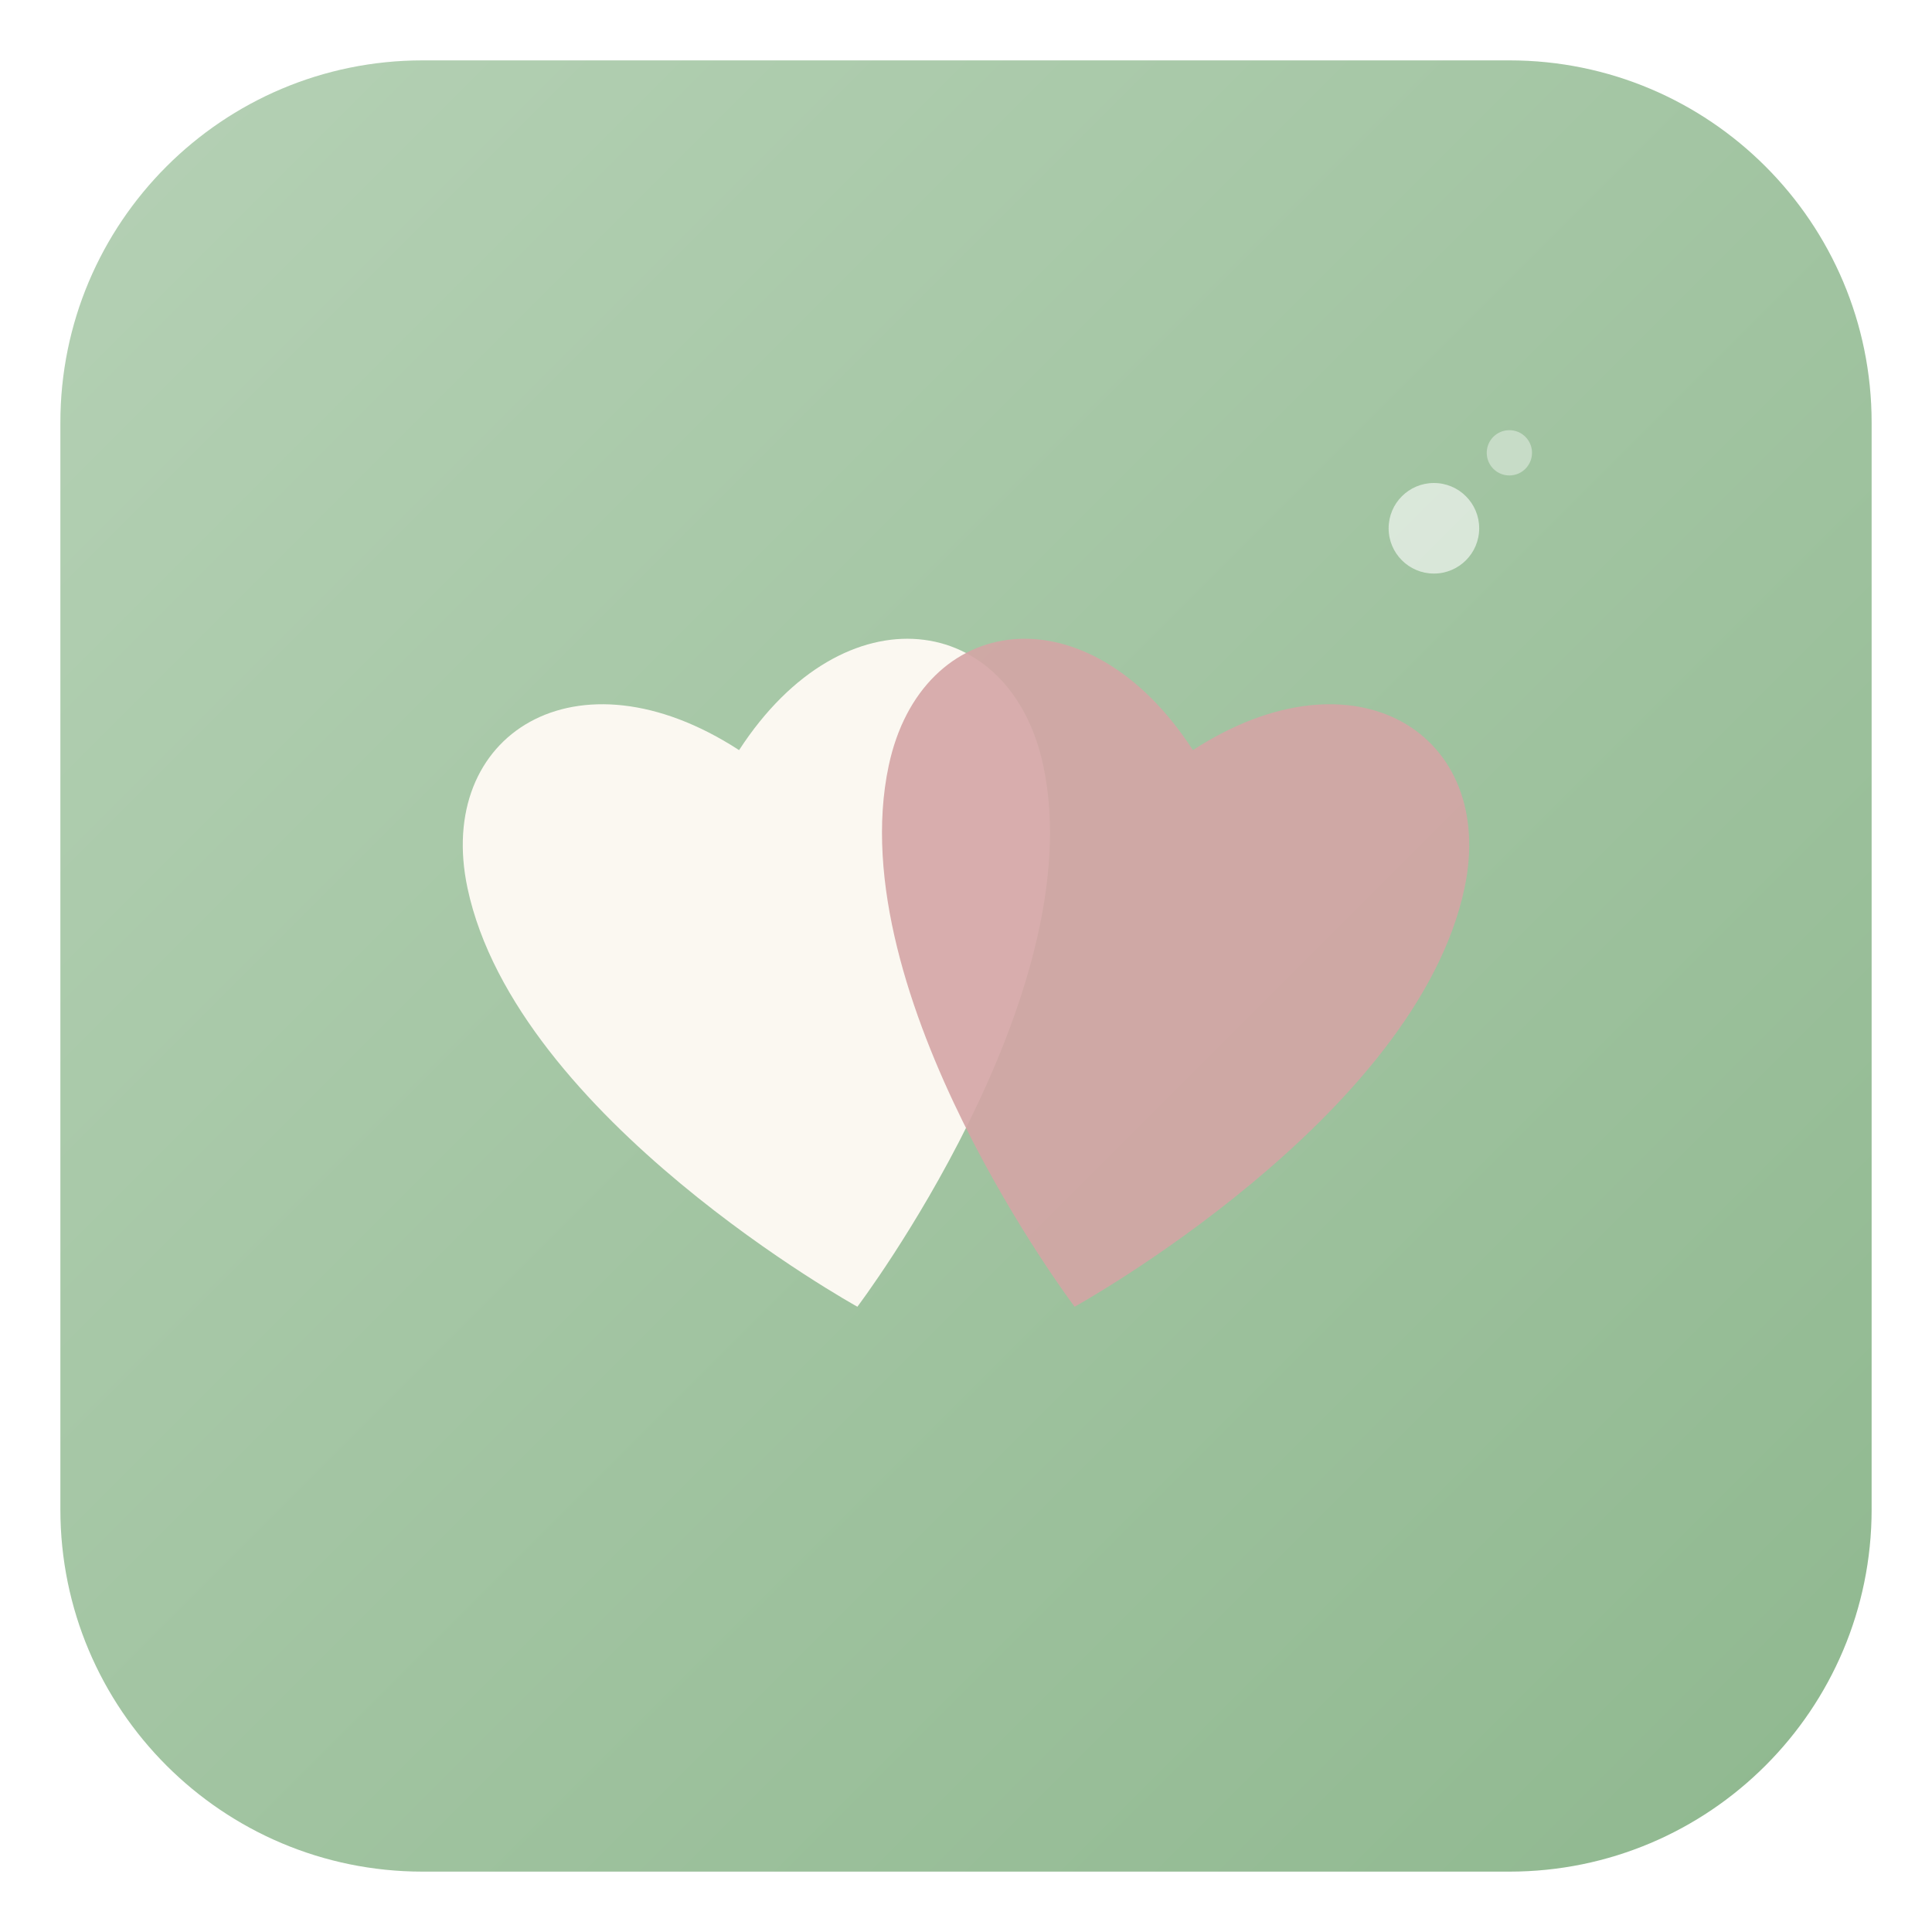
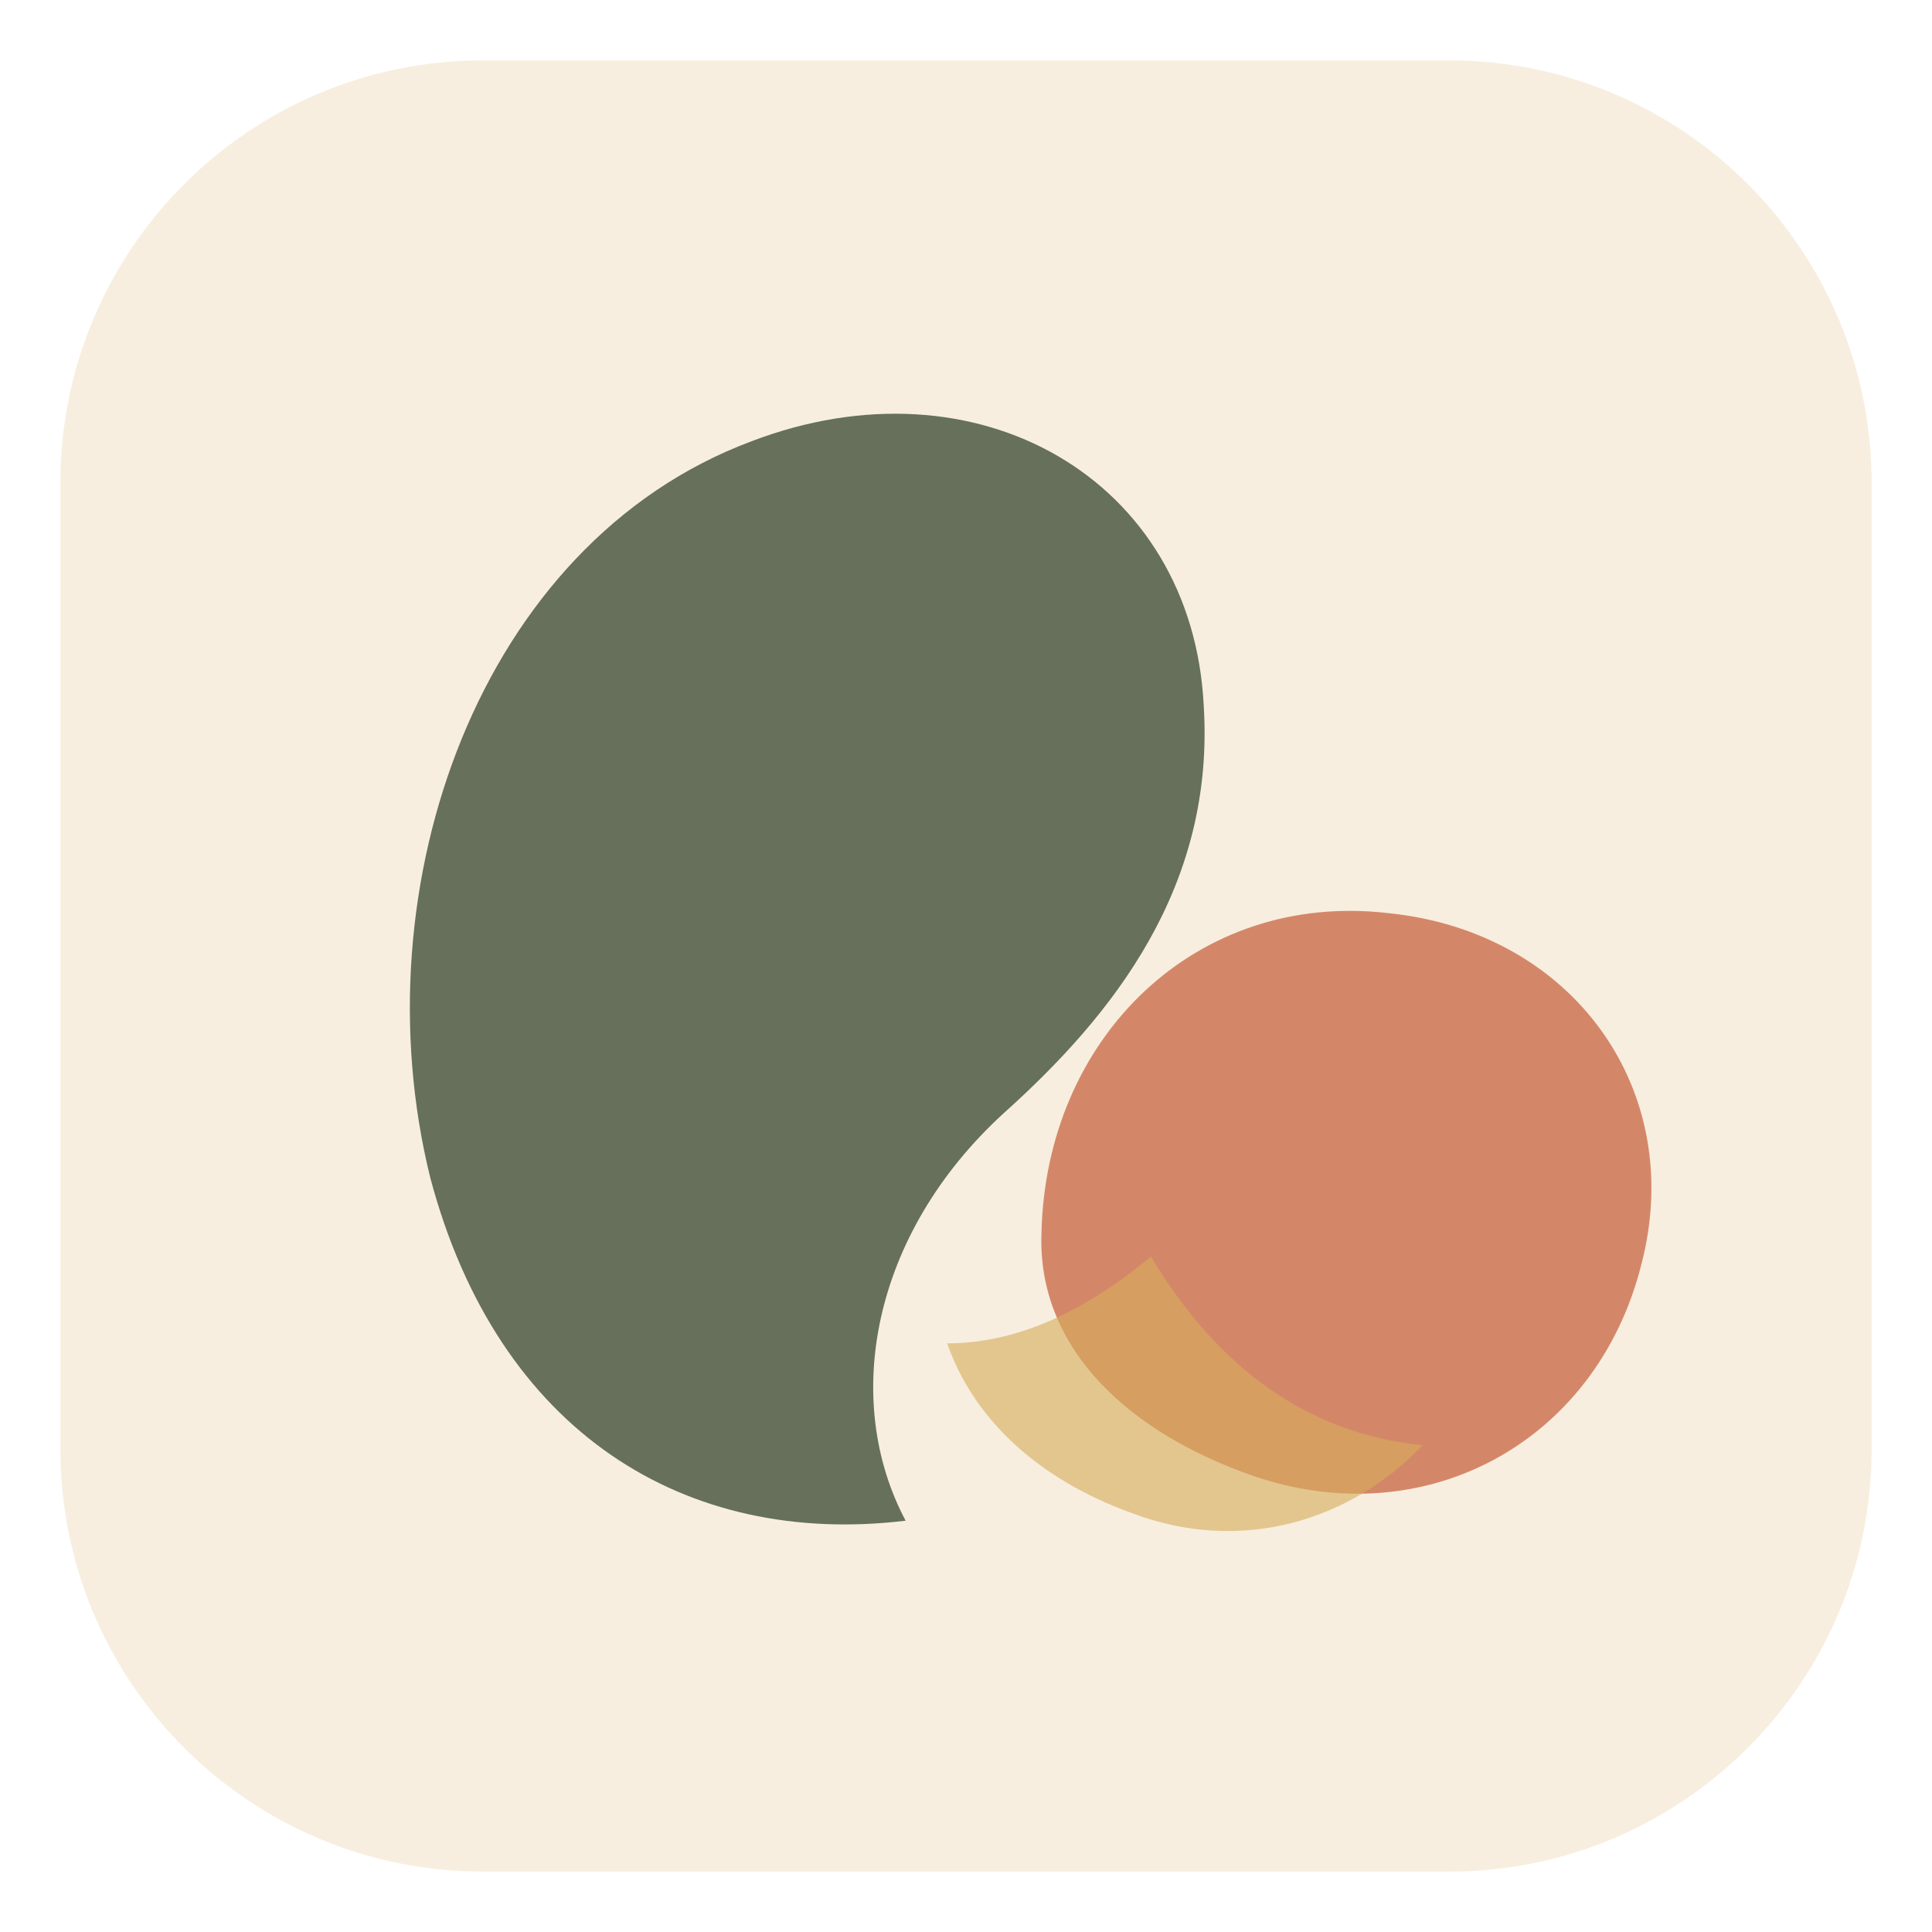
<svg xmlns="http://www.w3.org/2000/svg" viewBox="0 0 512 512" fill="none">
-   <defs>
-     <linearGradient id="bgGradient" x1="0%" y1="0%" x2="100%" y2="100%">
-       <stop offset="0%" style="stop-color:#B5D1B5" />
-       <stop offset="100%" style="stop-color:#8FB88F" />
-     </linearGradient>
-   </defs>
-   <rect x="16" y="16" width="480" height="480" rx="96" fill="url(#bgGradient)" />
-   <g transform="translate(256, 280)">
-     <path d="M-60 -40              C-60 -72, -28 -84, 0 -56              C28 -84, 60 -72, 60 -40              C60 8, 0 60, 0 60              C0 60, -60 8, -60 -40              Z" fill="#FFFBF5" transform="translate(-45, -10) rotate(-12) scale(1.3)" opacity="0.95" />
-     <path d="M-60 -40              C-60 -72, -28 -84, 0 -56              C28 -84, 60 -72, 60 -40              C60 8, 0 60, 0 60              C0 60, -60 8, -60 -40              Z" fill="#D4A5A5" transform="translate(45, -10) rotate(12) scale(1.3)" opacity="0.9" />
-   </g>
-   <circle cx="380" cy="140" r="12" fill="rgba(255,255,255,0.6)" />
-   <circle cx="400" cy="120" r="6" fill="rgba(255,255,255,0.4)" />
+   <rect x="16" y="16" width="480" height="480" rx="112" fill="#F7EEDF" />
+   <path d="M114 312C95 235 127 144 199 117c60-23 117 10 120 70 3 48-24 82-53 108-35 32-43 76-26 108-58 7-108-23-126-91Z" fill="#66705A" />
+   <path d="M276 327c1-52 41-91 92-85 49 5 79 47 67 93-12 48-59 73-106 55-32-12-54-34-53-63Z" fill="#D48768" />
+   <path d="M305 333c18 30 42 47 72 50-19 20-48 29-77 18-25-9-42-25-49-45 18 0 36-8 54-23Z" fill="#D6AD5C" opacity=".62" />
</svg>
